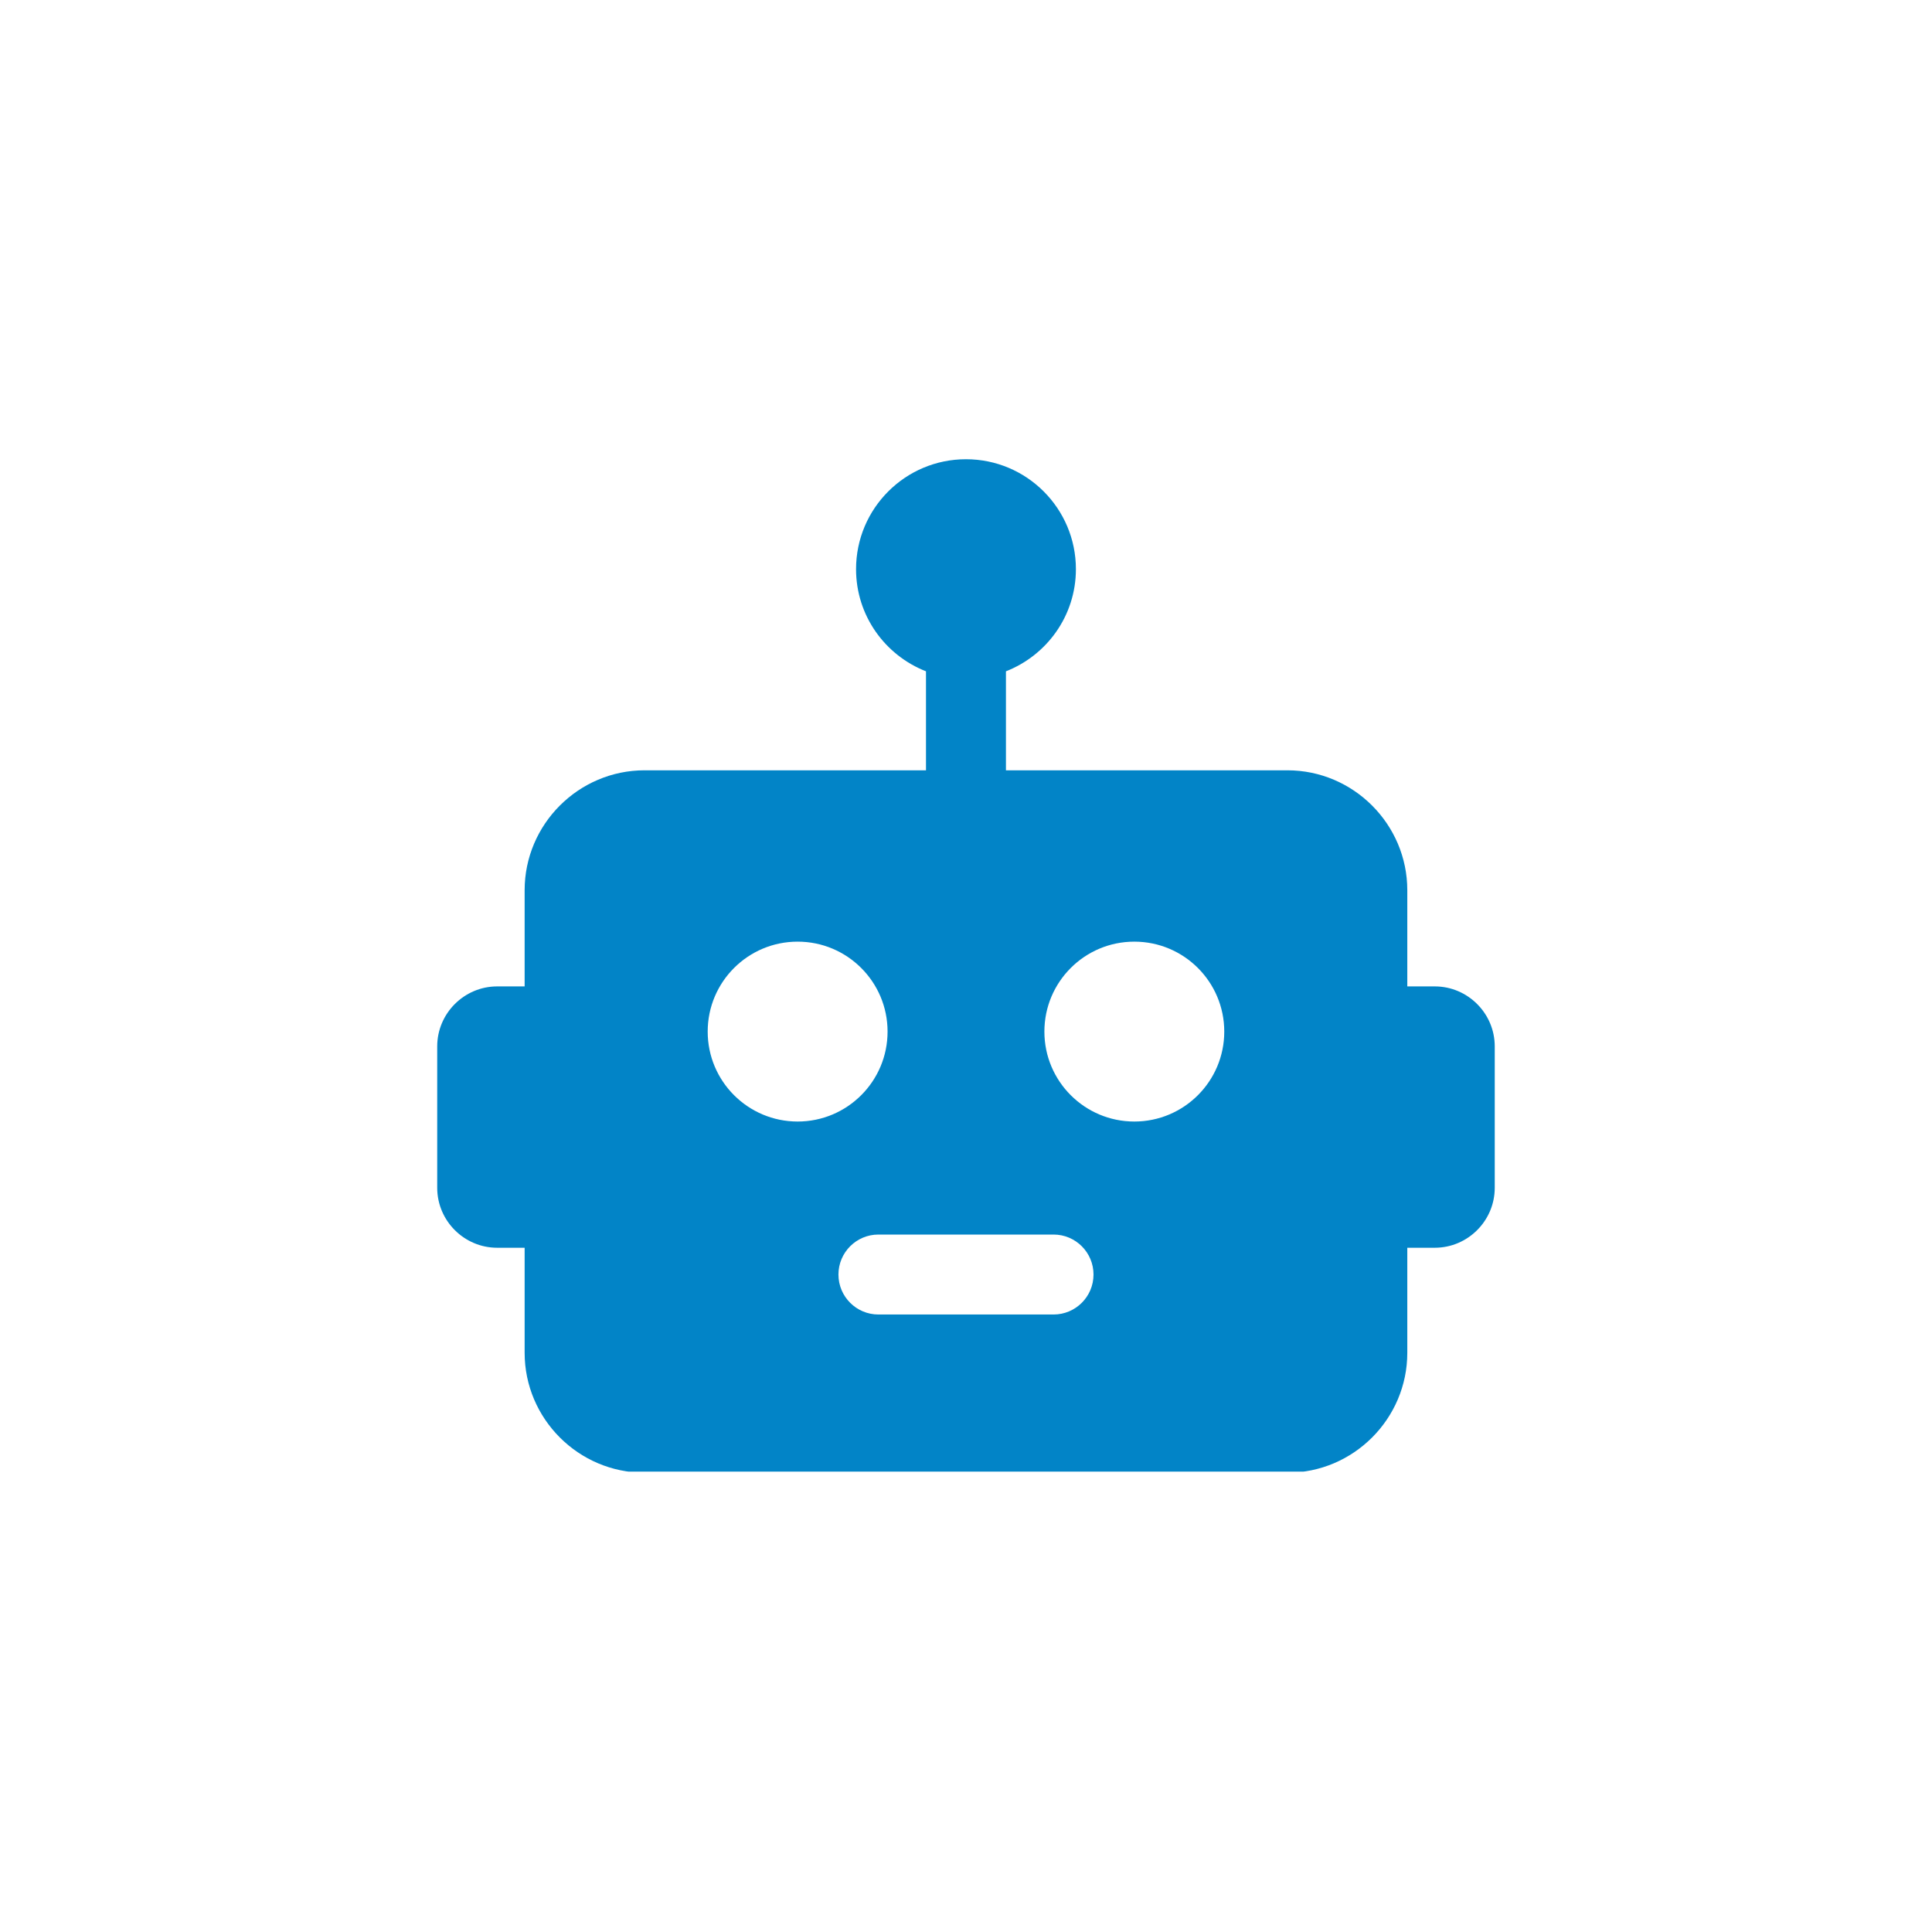
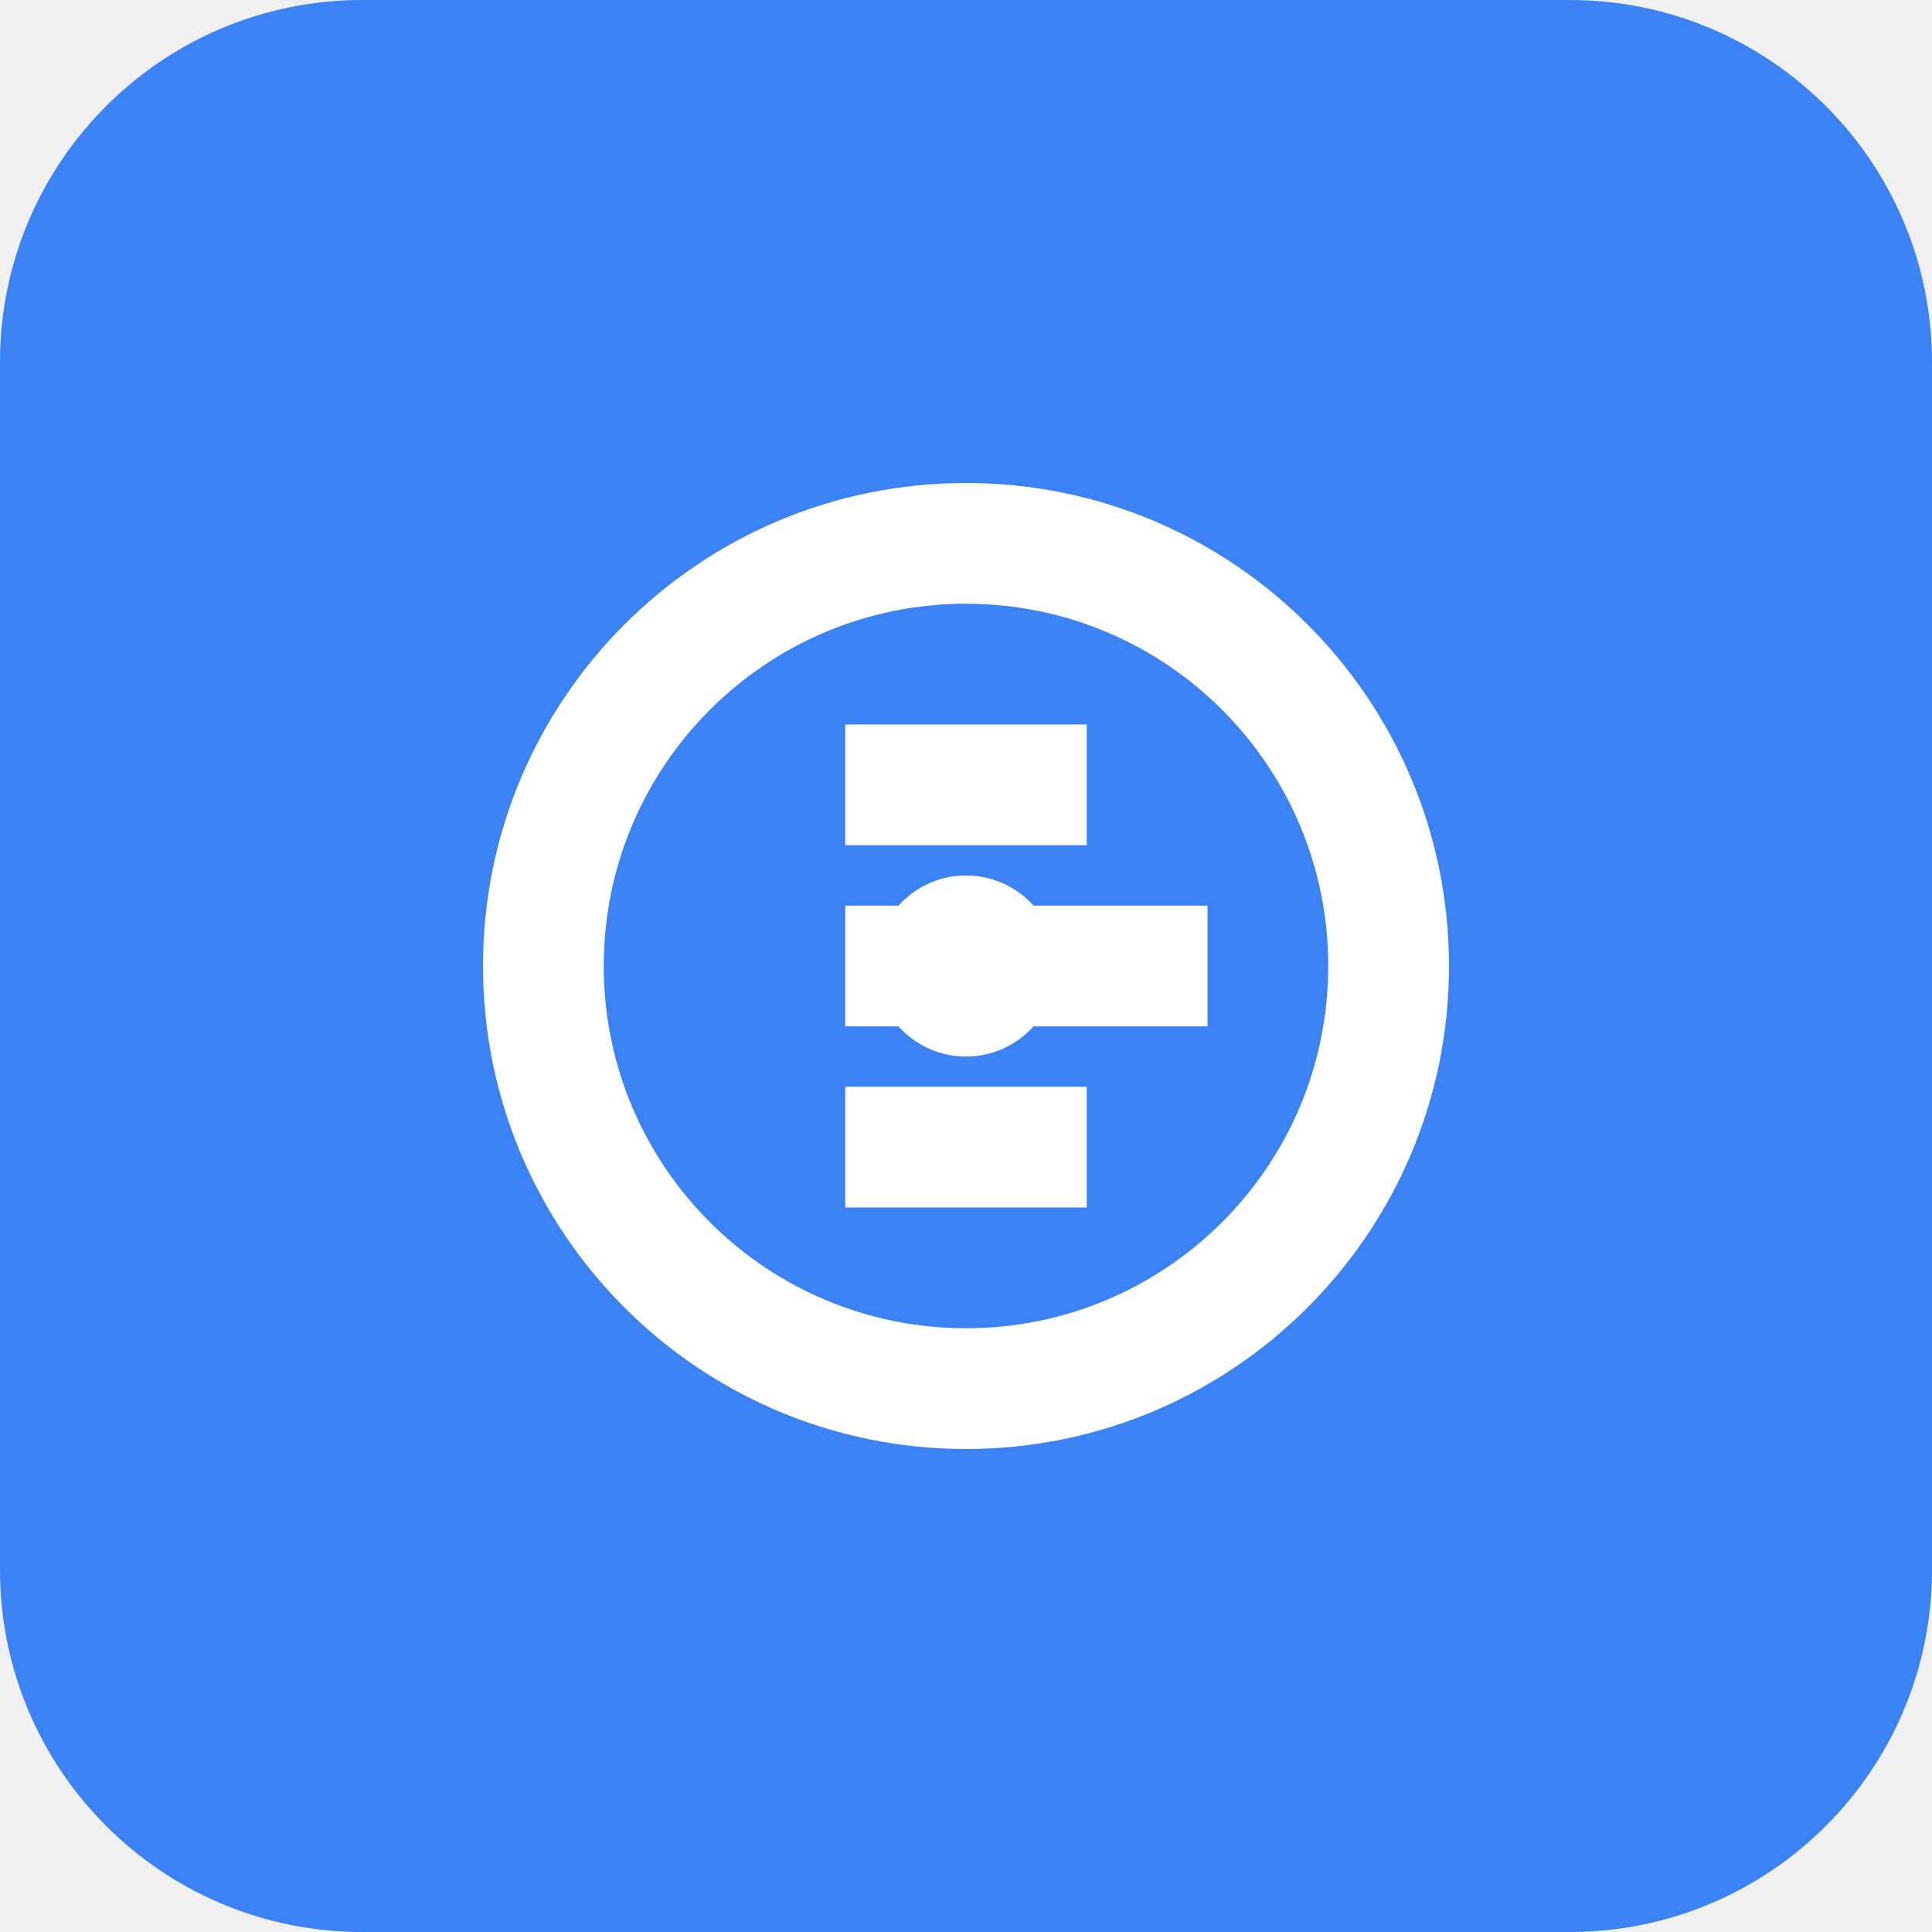
- <svg xmlns="http://www.w3.org/2000/svg" width="500" zoomAndPan="magnify" viewBox="0 0 375 375" height="500" preserveAspectRatio="xMidYMid meet" version="1.0">
-   <defs>
-     <clipPath id="2a1026970b">
-       <path d="M 84.773 89.141 L 290.273 89.141 L 290.273 285.641 L 84.773 285.641 Z M 84.773 89.141 " clip-rule="nonzero" />
-     </clipPath>
-   </defs>
-   <rect x="-37.5" width="450" fill="#ffffff" y="-37.5" height="450" fill-opacity="1" />
-   <rect x="-37.5" width="450" fill="#ffffff" y="-37.5" height="450" fill-opacity="1" />
-   <g clip-path="url(#2a1026970b)">
-     <path fill="#0284c7" d="M 278.492 191.461 L 273.156 191.461 L 273.156 172.793 C 273.156 159.988 262.684 149.516 249.883 149.516 L 195.254 149.516 L 195.254 130.301 C 203.191 127.195 208.832 119.512 208.832 110.473 C 208.832 98.691 199.277 89.137 187.496 89.137 C 175.711 89.137 166.16 98.691 166.16 110.473 C 166.16 119.512 171.801 127.191 179.734 130.301 L 179.734 149.516 L 125.109 149.516 C 112.309 149.516 101.832 159.988 101.832 172.793 L 101.832 191.461 L 96.5 191.461 C 90.098 191.461 84.863 196.699 84.863 203.098 L 84.863 230.551 C 84.863 236.953 90.098 242.188 96.5 242.188 L 101.832 242.188 L 101.832 262.578 C 101.832 275.383 112.309 285.855 125.109 285.855 L 249.883 285.855 C 262.684 285.855 273.156 275.383 273.156 262.578 L 273.156 242.188 L 278.492 242.188 C 284.895 242.188 290.129 236.953 290.129 230.551 L 290.129 203.098 C 290.129 196.699 284.895 191.461 278.492 191.461 Z M 137.363 200.23 C 137.363 190.59 145.18 182.773 154.82 182.773 C 164.461 182.773 172.277 190.59 172.277 200.23 C 172.277 209.871 164.461 217.688 154.82 217.688 C 145.18 217.688 137.363 209.871 137.363 200.23 Z M 204.492 255.145 L 170.5 255.145 C 166.215 255.145 162.742 251.668 162.742 247.387 C 162.742 243.102 166.215 239.625 170.5 239.625 L 204.492 239.625 C 208.777 239.625 212.25 243.102 212.25 247.387 C 212.25 251.668 208.777 255.145 204.492 255.145 Z M 220.172 217.688 C 210.531 217.688 202.715 209.871 202.715 200.23 C 202.715 190.59 210.531 182.773 220.172 182.773 C 229.812 182.773 237.629 190.59 237.629 200.23 C 237.629 209.871 229.812 217.688 220.172 217.688 Z M 220.172 217.688 " fill-opacity="1" fill-rule="nonzero" />
-   </g>
+ <svg xmlns="http://www.w3.org/2000/svg" width="64" height="64" viewBox="0 0 64 64" fill="none">
+   <rect width="64" height="64" rx="12" fill="#3B82F6" />
+   <path d="M32 16C23.163 16 16 23.163 16 32C16 40.837 23.163 48 32 48C40.837 48 48 40.837 48 32C48 23.163 40.837 16 32 16ZM32 44C25.373 44 20 38.627 20 32C20 25.373 25.373 20 32 20C38.627 20 44 25.373 44 32C44 38.627 38.627 44 32 44Z" fill="white" />
+   <path d="M28 24H36V28H28V24ZM28 30H40V34H28V30ZM28 36H36V40H28V36Z" fill="white" />
+   <circle cx="32" cy="32" r="3" fill="white" />
</svg>
